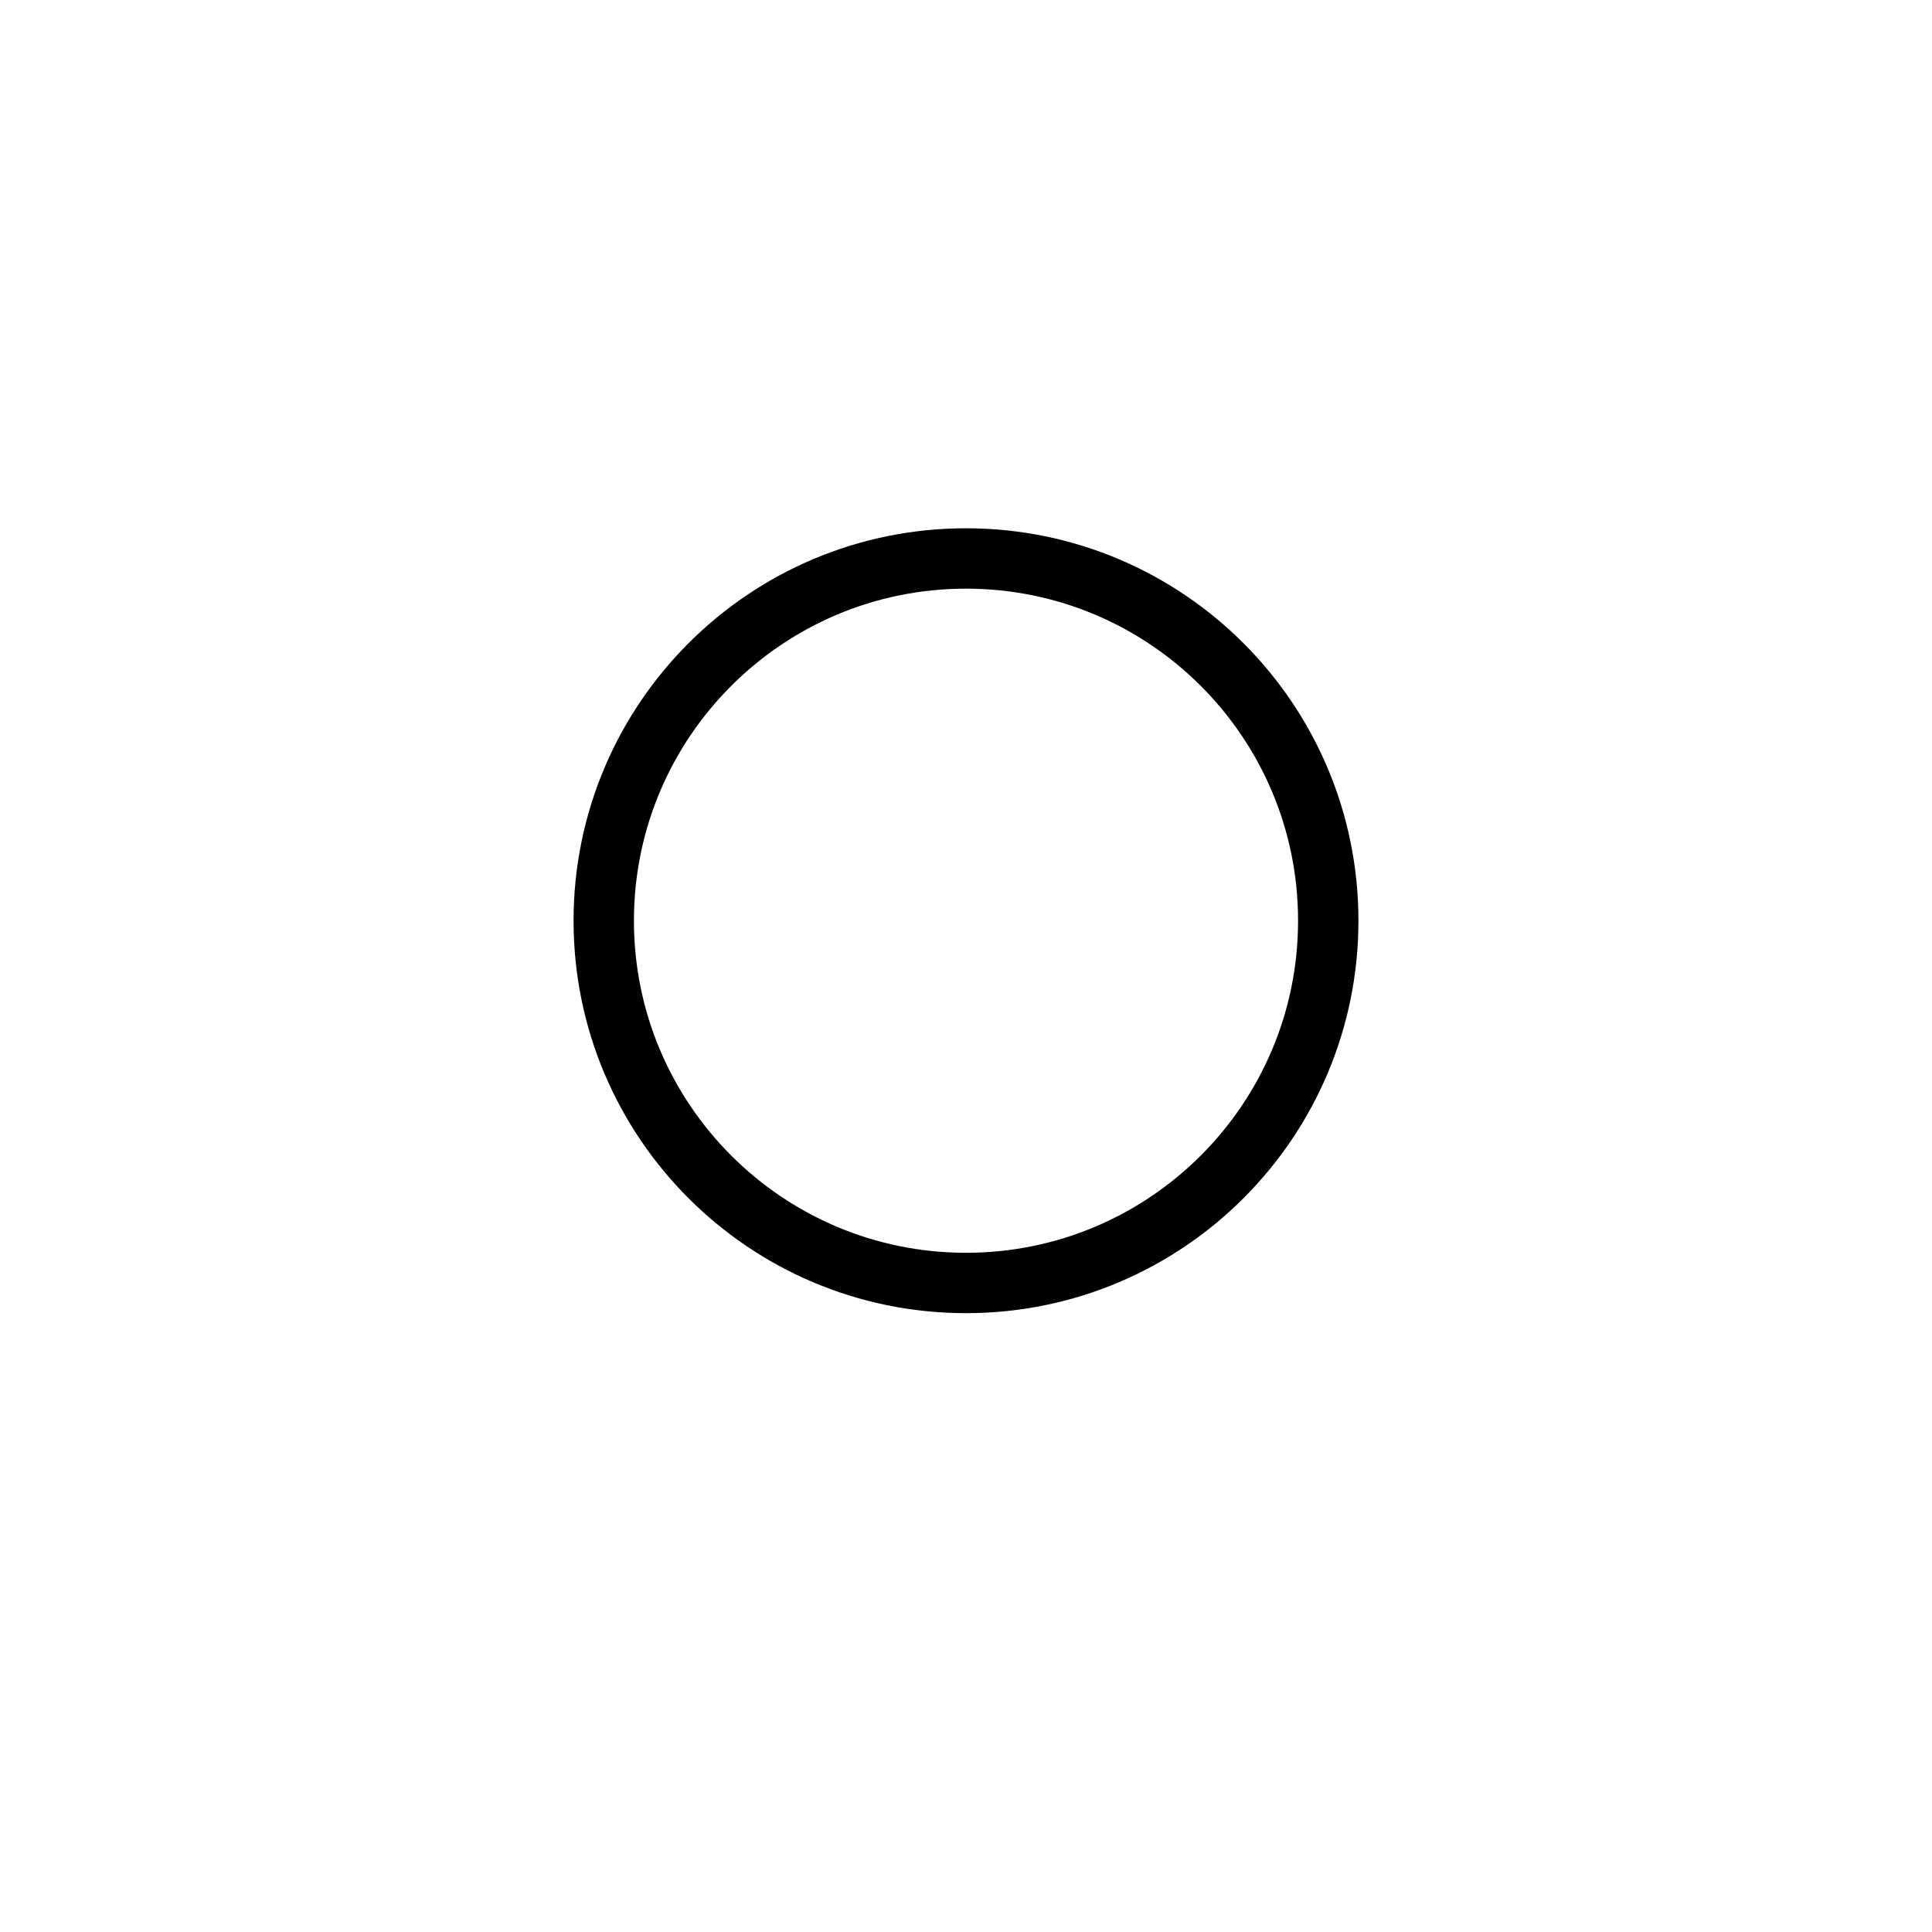
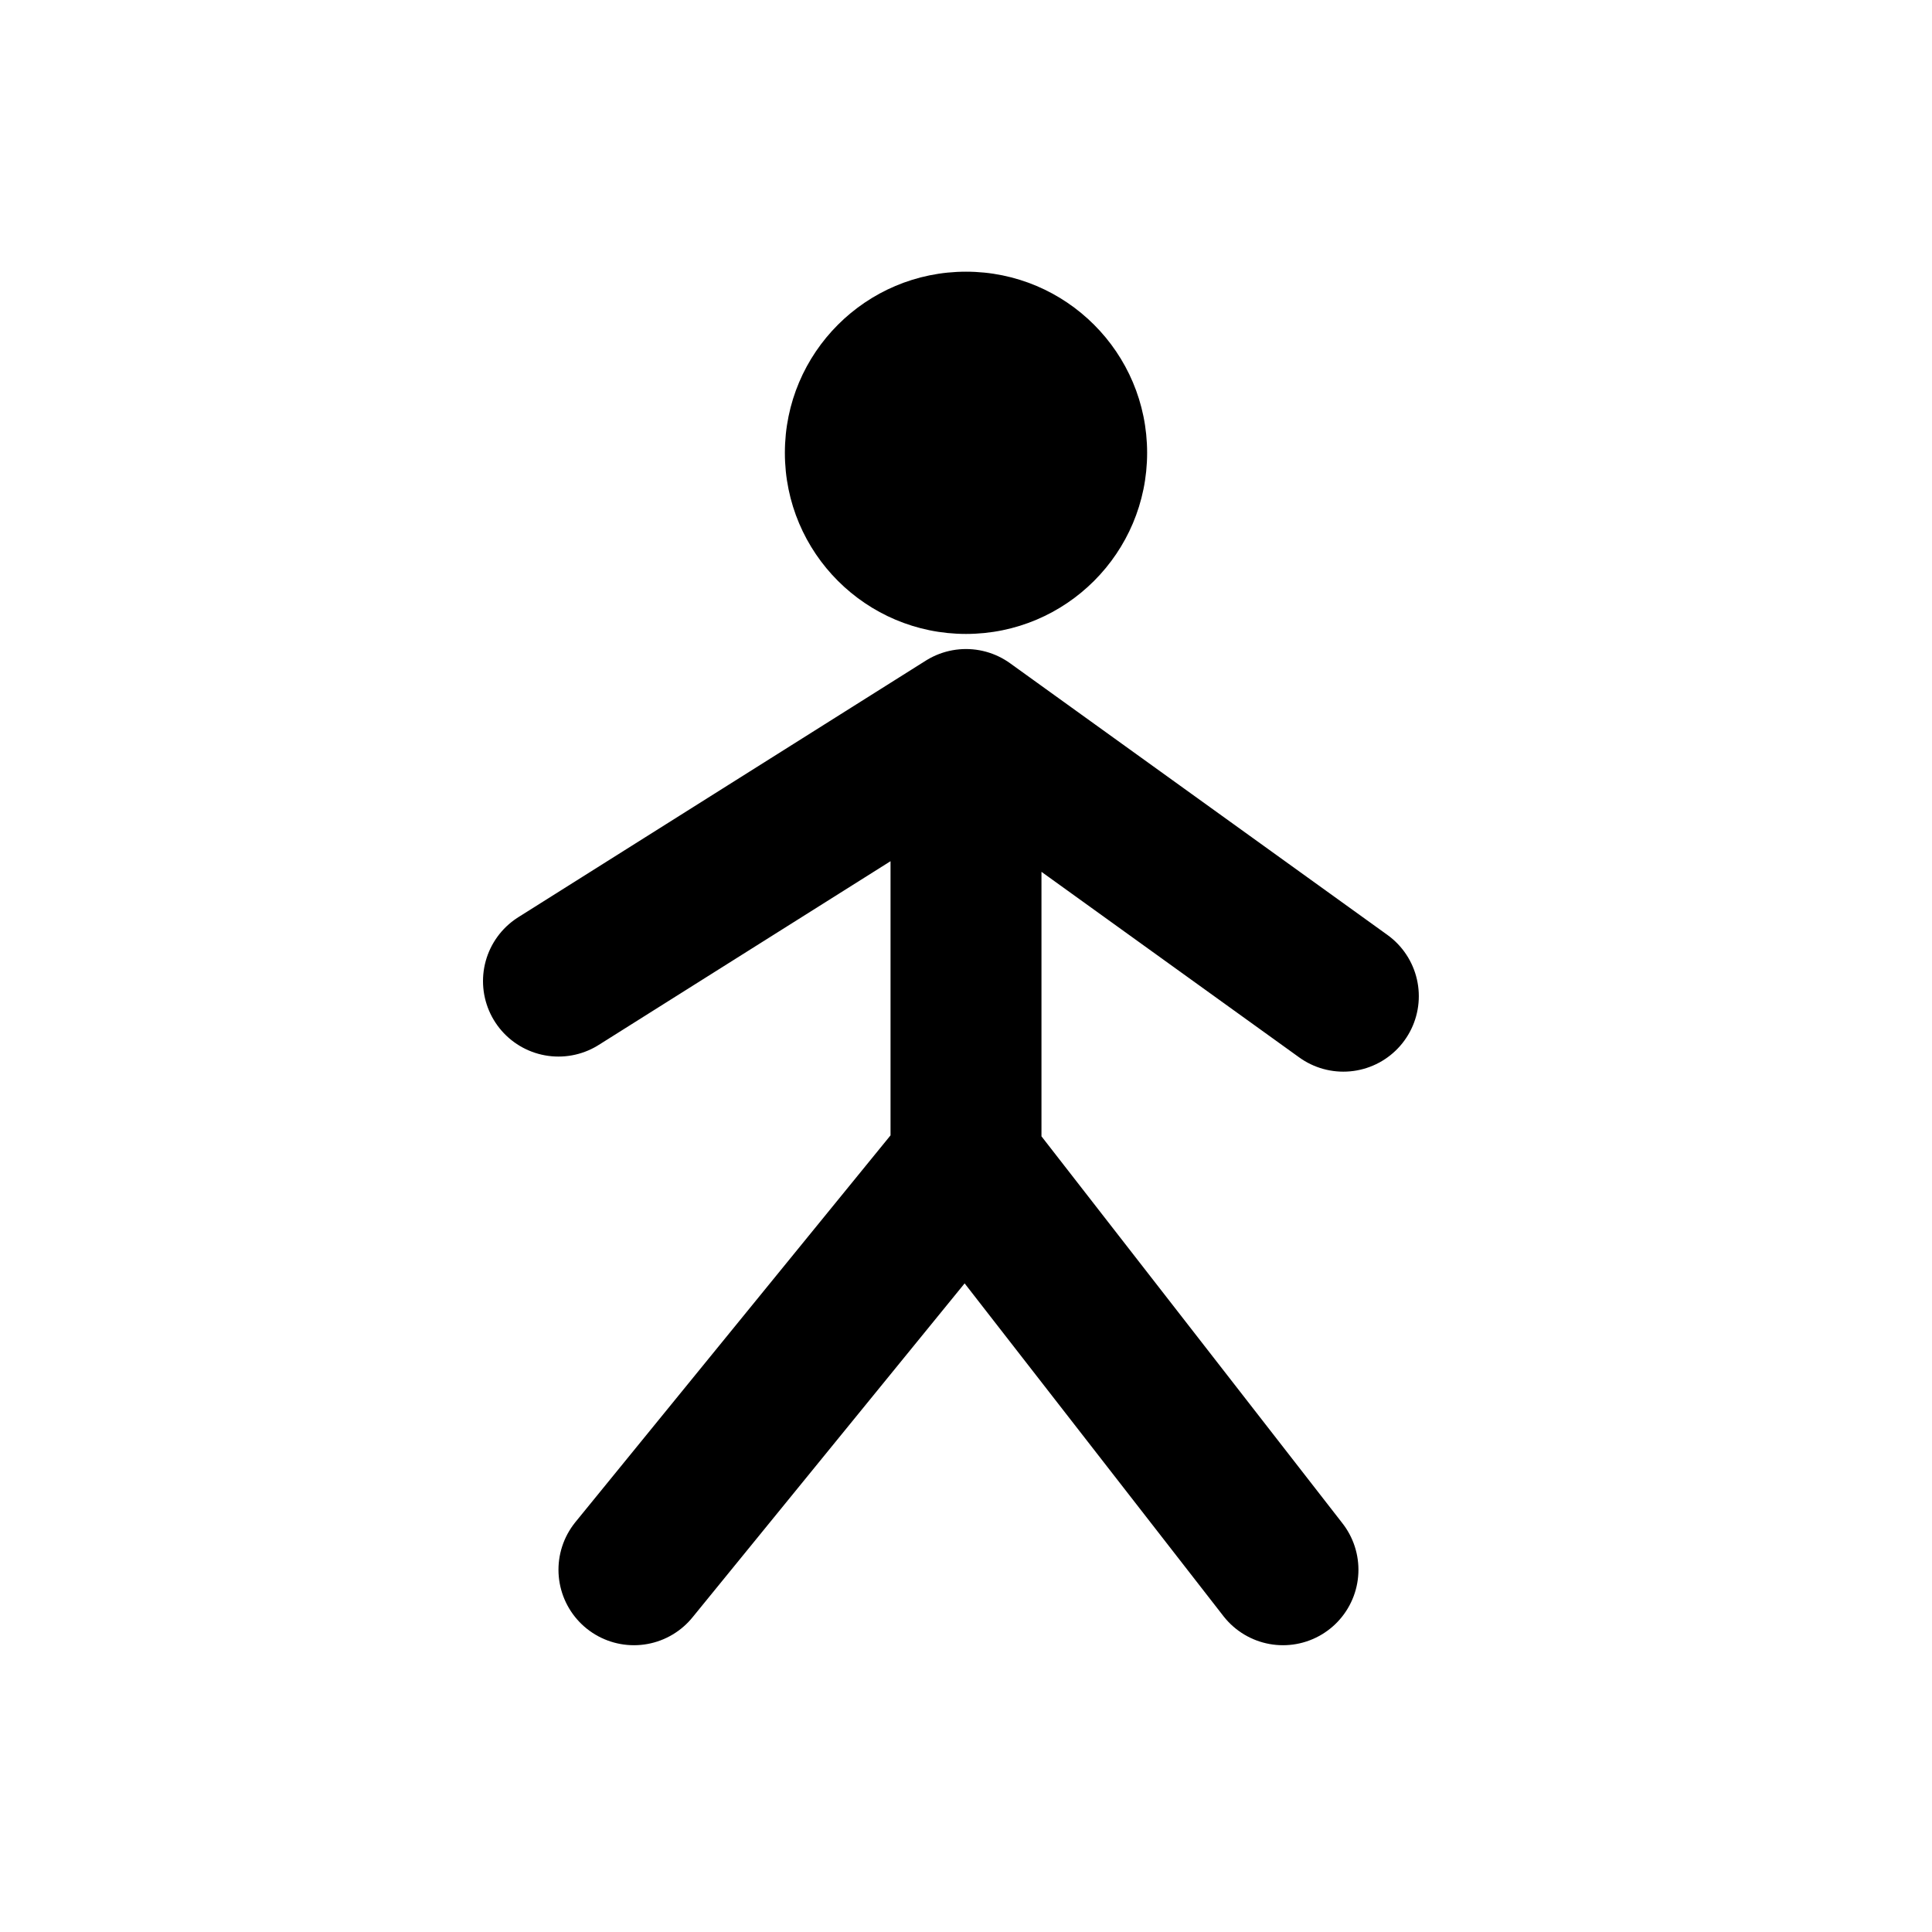
- <svg xmlns="http://www.w3.org/2000/svg" width="128" height="128" viewBox="0 0 128 128" fill="none" stroke="currentColor" stroke-width="4" stroke-linecap="round" stroke-linejoin="round">
-   <circle cx="64" cy="61" r="24" />
+ <svg xmlns="http://www.w3.org/2000/svg" width="128" height="128" viewBox="0 0 128 128" fill="none" stroke="currentColor" stroke-width="7" stroke-linecap="round" stroke-linejoin="round">
+   <circle cx="64" cy="30" r="12" fill="currentColor" stroke="none" />
+   <path d="M64 48 V77 M37 65 L64 48 L89 66 M64 77 L42 104 M64 77 L85 104" stroke-width="10" />
</svg>
